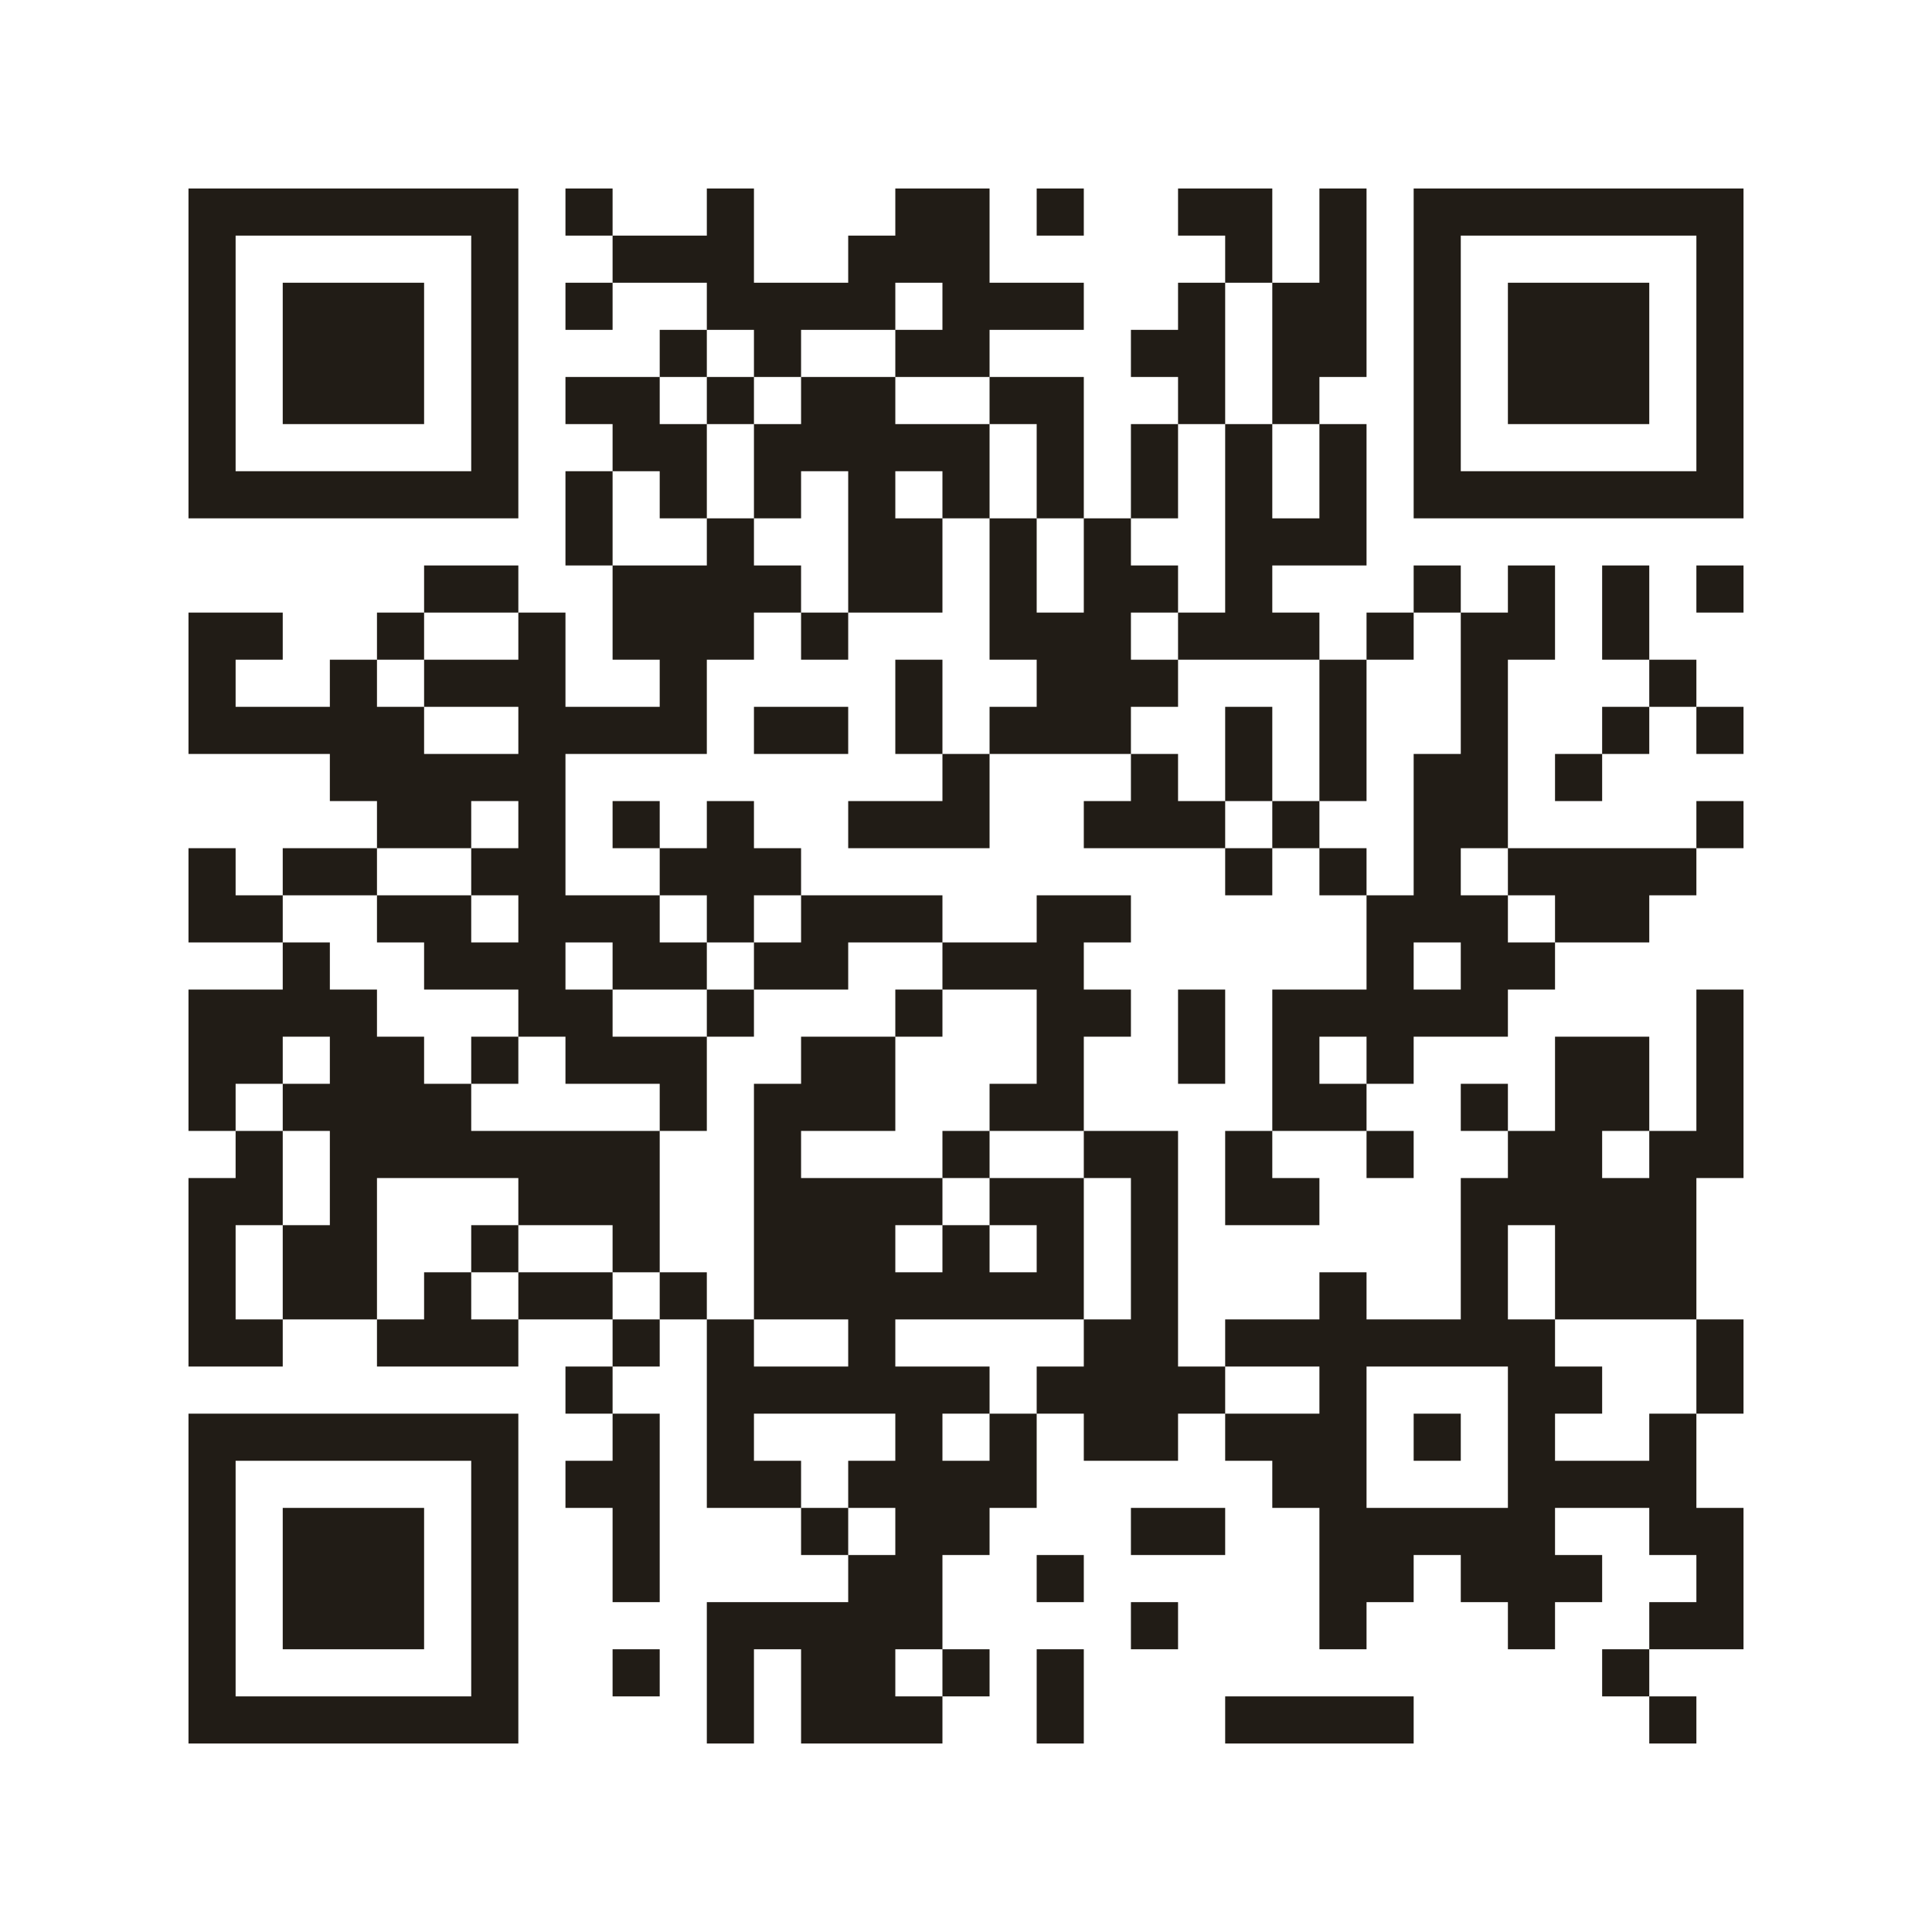
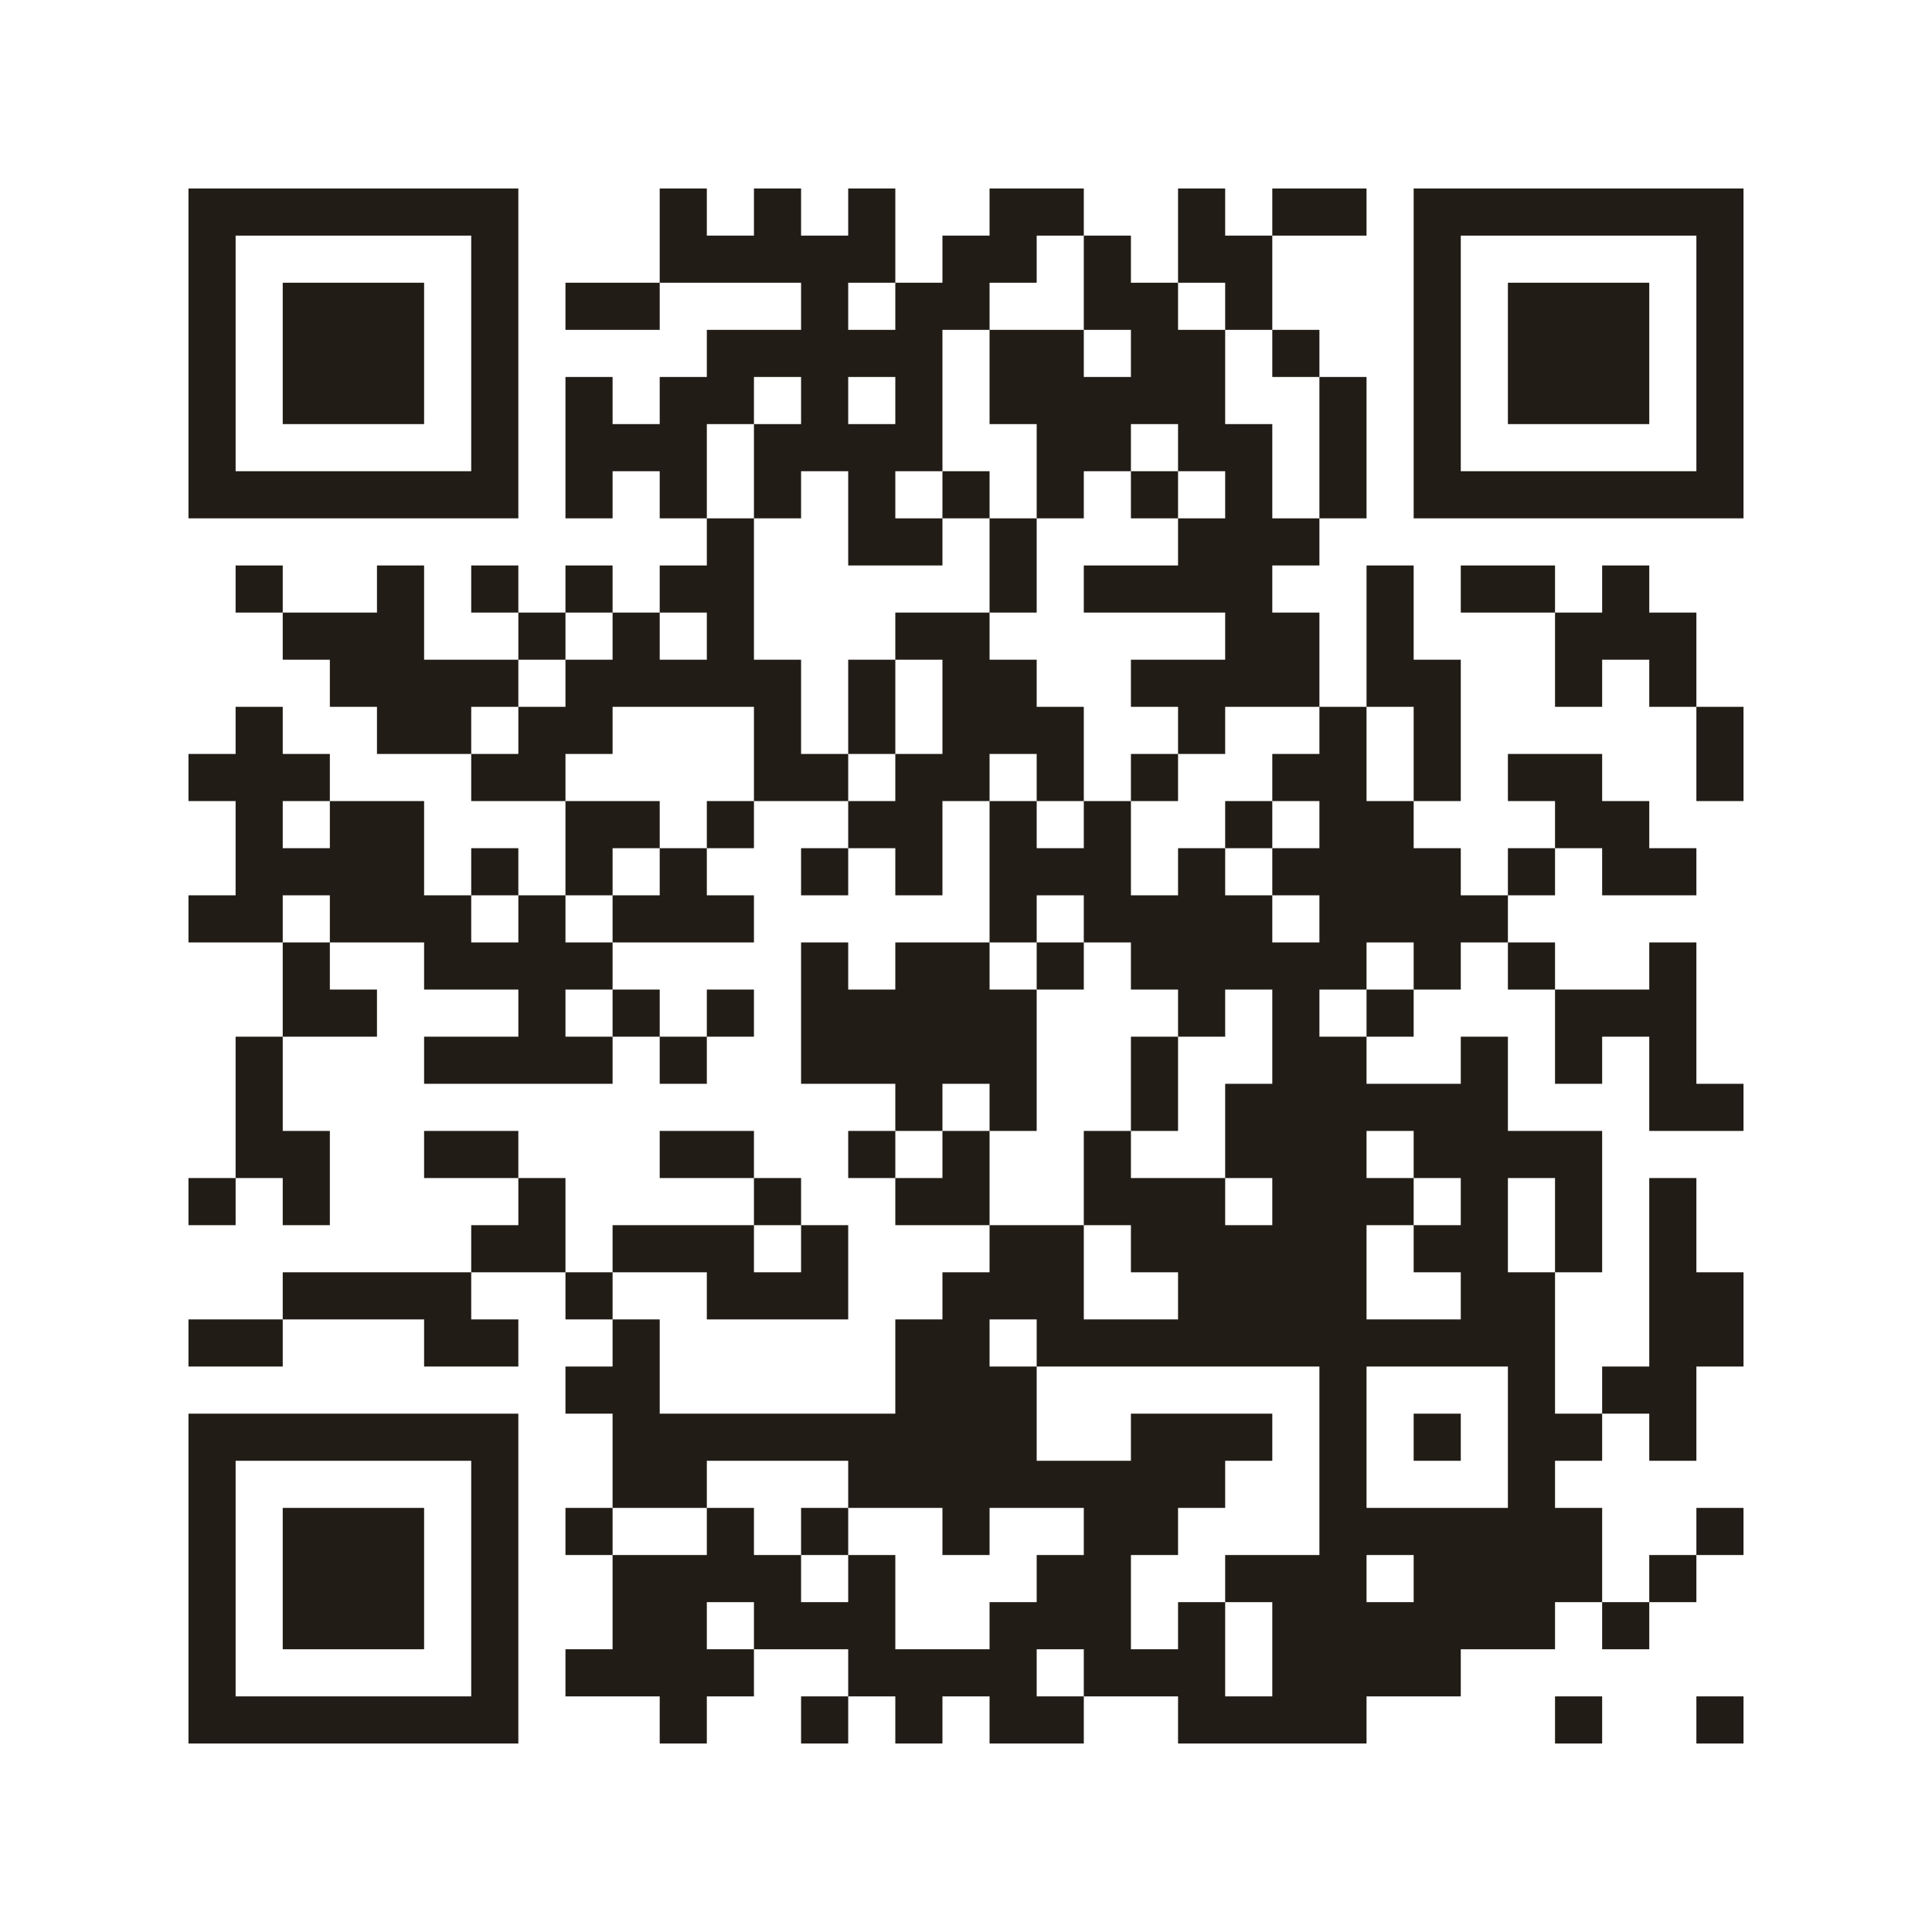
<svg xmlns="http://www.w3.org/2000/svg" width="164" height="164" class="segno">
  <g transform="scale(4)">
    <path fill="#fff" d="M0 0h41v41h-41z" />
-     <path class="qrline" stroke="#211c16" d="M4 4.5h7m1 0h1m2 0h1m3 0h2m1 0h1m2 0h2m1 0h1m1 0h7m-33 1h1m5 0h1m2 0h3m2 0h3m5 0h1m1 0h1m1 0h1m5 0h1m-33 1h1m1 0h3m1 0h1m1 0h1m2 0h4m1 0h3m2 0h1m1 0h2m1 0h1m1 0h3m1 0h1m-33 1h1m1 0h3m1 0h1m3 0h1m1 0h1m2 0h2m3 0h2m1 0h2m1 0h1m1 0h3m1 0h1m-33 1h1m1 0h3m1 0h1m1 0h2m1 0h1m1 0h2m2 0h2m2 0h1m1 0h1m2 0h1m1 0h3m1 0h1m-33 1h1m5 0h1m2 0h2m1 0h5m1 0h1m1 0h1m1 0h1m1 0h1m1 0h1m5 0h1m-33 1h7m1 0h1m1 0h1m1 0h1m1 0h1m1 0h1m1 0h1m1 0h1m1 0h1m1 0h1m1 0h7m-25 1h1m2 0h1m2 0h2m1 0h1m1 0h1m2 0h3m-20 1h2m2 0h4m1 0h2m1 0h1m1 0h2m1 0h1m3 0h1m1 0h1m1 0h1m1 0h1m-33 1h2m2 0h1m2 0h1m1 0h3m1 0h1m3 0h3m1 0h3m1 0h1m1 0h2m1 0h1m-31 1h1m2 0h1m1 0h3m2 0h1m4 0h1m2 0h3m3 0h1m2 0h1m3 0h1m-32 1h5m2 0h4m1 0h2m1 0h1m1 0h3m2 0h1m1 0h1m2 0h1m2 0h1m1 0h1m-30 1h5m8 0h1m3 0h1m1 0h1m1 0h1m1 0h2m1 0h1m-26 1h2m1 0h1m1 0h1m1 0h1m2 0h3m2 0h3m1 0h1m2 0h2m4 0h1m-33 1h1m1 0h2m2 0h2m2 0h3m9 0h1m1 0h1m1 0h1m1 0h4m-32 1h2m2 0h2m1 0h3m1 0h1m1 0h3m2 0h2m5 0h3m1 0h2m-29 1h1m2 0h3m1 0h2m1 0h2m2 0h3m6 0h1m1 0h2m-29 1h4m3 0h2m2 0h1m3 0h1m2 0h2m1 0h1m1 0h5m4 0h1m-33 1h2m1 0h2m1 0h1m1 0h3m2 0h2m3 0h1m2 0h1m1 0h1m1 0h1m3 0h2m1 0h1m-33 1h1m1 0h4m4 0h1m1 0h3m2 0h2m4 0h2m2 0h1m1 0h2m1 0h1m-32 1h1m1 0h7m2 0h1m3 0h1m2 0h2m1 0h1m2 0h1m2 0h2m1 0h2m-33 1h2m1 0h1m3 0h3m2 0h4m1 0h2m1 0h1m1 0h2m3 0h5m-32 1h1m1 0h2m2 0h1m2 0h1m2 0h3m1 0h1m1 0h1m1 0h1m6 0h1m1 0h3m-32 1h1m1 0h2m1 0h1m1 0h2m1 0h1m1 0h7m1 0h1m3 0h1m2 0h1m1 0h3m-32 1h2m2 0h3m2 0h1m1 0h1m2 0h1m4 0h2m1 0h7m3 0h1m-25 1h1m2 0h6m1 0h4m2 0h1m3 0h2m2 0h1m-33 1h7m2 0h1m1 0h1m3 0h1m1 0h1m1 0h2m1 0h3m1 0h1m1 0h1m2 0h1m-32 1h1m5 0h1m1 0h2m1 0h2m1 0h4m5 0h2m3 0h4m-32 1h1m1 0h3m1 0h1m2 0h1m3 0h1m1 0h2m3 0h2m2 0h5m2 0h2m-33 1h1m1 0h3m1 0h1m2 0h1m4 0h2m2 0h1m5 0h2m1 0h3m2 0h1m-33 1h1m1 0h3m1 0h1m4 0h5m4 0h1m3 0h1m3 0h1m2 0h2m-33 1h1m5 0h1m2 0h1m1 0h1m1 0h2m1 0h1m1 0h1m11 0h1m-31 1h7m4 0h1m1 0h3m2 0h1m3 0h4m5 0h1" />
+     <path class="qrline" stroke="#211c16" d="M4 4.5h7m3 0h1m1 0h1m1 0h1m2 0h2m2 0h1m1 0h2m1 0h7m-33 1h1m5 0h1m3 0h5m1 0h2m1 0h1m1 0h2m3 0h1m5 0h1m-33 1h1m1 0h3m1 0h1m1 0h2m3 0h1m1 0h2m2 0h2m1 0h1m3 0h1m1 0h3m1 0h1m-33 1h1m1 0h3m1 0h1m4 0h5m1 0h2m1 0h2m1 0h1m2 0h1m1 0h3m1 0h1m-33 1h1m1 0h3m1 0h1m1 0h1m1 0h2m1 0h1m1 0h1m1 0h5m2 0h1m1 0h1m1 0h3m1 0h1m-33 1h1m5 0h1m1 0h3m1 0h4m2 0h2m1 0h2m1 0h1m1 0h1m5 0h1m-33 1h7m1 0h1m1 0h1m1 0h1m1 0h1m1 0h1m1 0h1m1 0h1m1 0h1m1 0h1m1 0h7m-22 1h1m2 0h2m1 0h1m3 0h3m-23 1h1m2 0h1m1 0h1m1 0h1m1 0h2m5 0h1m1 0h4m2 0h1m1 0h2m1 0h1m-29 1h3m2 0h1m1 0h1m1 0h1m3 0h2m5 0h2m1 0h1m3 0h3m-29 1h4m1 0h5m1 0h1m1 0h2m2 0h4m1 0h2m2 0h1m1 0h1m-31 1h1m2 0h2m1 0h2m3 0h1m1 0h1m1 0h3m2 0h1m2 0h1m1 0h1m5 0h1m-33 1h3m3 0h2m4 0h2m1 0h2m1 0h1m1 0h1m2 0h2m1 0h1m1 0h2m2 0h1m-32 1h1m1 0h2m3 0h2m1 0h1m2 0h2m1 0h1m1 0h1m2 0h1m1 0h2m3 0h2m-30 1h4m1 0h1m1 0h1m1 0h1m2 0h1m1 0h1m1 0h3m1 0h1m1 0h4m1 0h1m1 0h2m-32 1h2m1 0h3m1 0h1m1 0h3m5 0h1m1 0h4m1 0h4m-26 1h1m2 0h4m4 0h1m1 0h2m1 0h1m1 0h5m1 0h1m1 0h1m2 0h1m-30 1h2m3 0h1m1 0h1m1 0h1m1 0h5m3 0h1m1 0h1m1 0h1m3 0h3m-31 1h1m3 0h4m1 0h1m2 0h5m2 0h1m2 0h2m2 0h1m1 0h1m1 0h1m-31 1h1m13 0h1m1 0h1m2 0h1m1 0h6m3 0h2m-32 1h2m2 0h2m3 0h2m2 0h1m1 0h1m2 0h1m2 0h3m1 0h4m-30 1h1m1 0h1m4 0h1m4 0h1m2 0h2m2 0h3m1 0h3m1 0h1m1 0h1m1 0h1m-26 1h2m1 0h3m1 0h1m3 0h2m1 0h5m1 0h2m1 0h1m1 0h1m-30 1h4m2 0h1m2 0h3m2 0h3m2 0h4m2 0h2m2 0h2m-33 1h2m3 0h2m2 0h1m5 0h2m1 0h11m2 0h2m-25 1h2m5 0h3m6 0h1m3 0h1m1 0h2m-32 1h7m2 0h9m2 0h3m1 0h1m1 0h1m1 0h2m1 0h1m-32 1h1m5 0h1m2 0h2m3 0h8m2 0h1m3 0h1m-29 1h1m1 0h3m1 0h1m1 0h1m2 0h1m1 0h1m2 0h1m2 0h2m3 0h6m2 0h1m-33 1h1m1 0h3m1 0h1m2 0h4m1 0h1m3 0h2m2 0h3m1 0h4m1 0h1m-32 1h1m1 0h3m1 0h1m2 0h2m1 0h3m2 0h3m1 0h1m1 0h6m1 0h1m-31 1h1m5 0h1m1 0h4m2 0h4m1 0h3m1 0h4m-27 1h7m3 0h1m2 0h1m1 0h1m1 0h2m2 0h4m4 0h1m2 0h1" />
  </g>
</svg>
